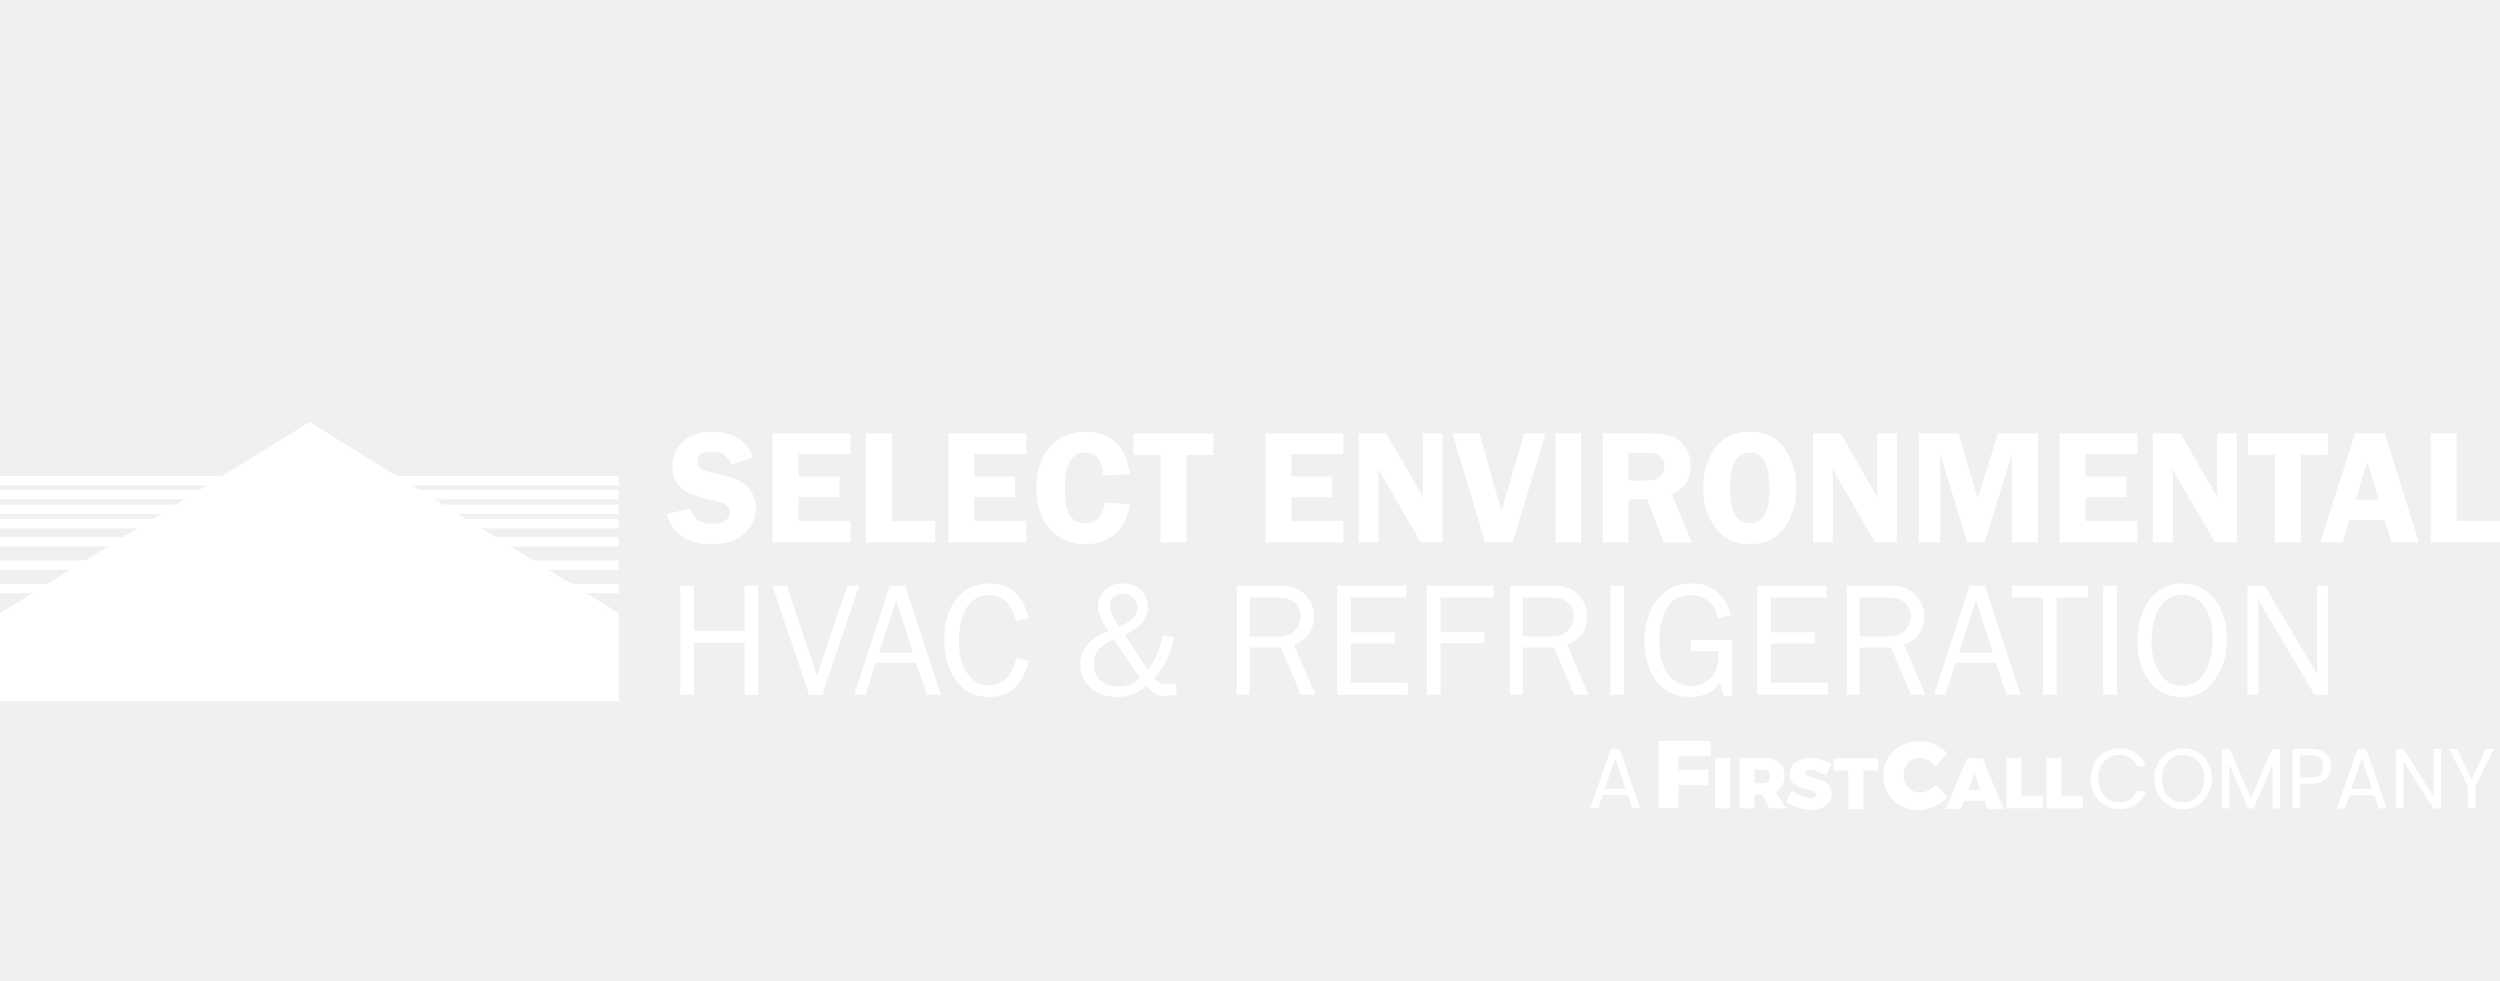
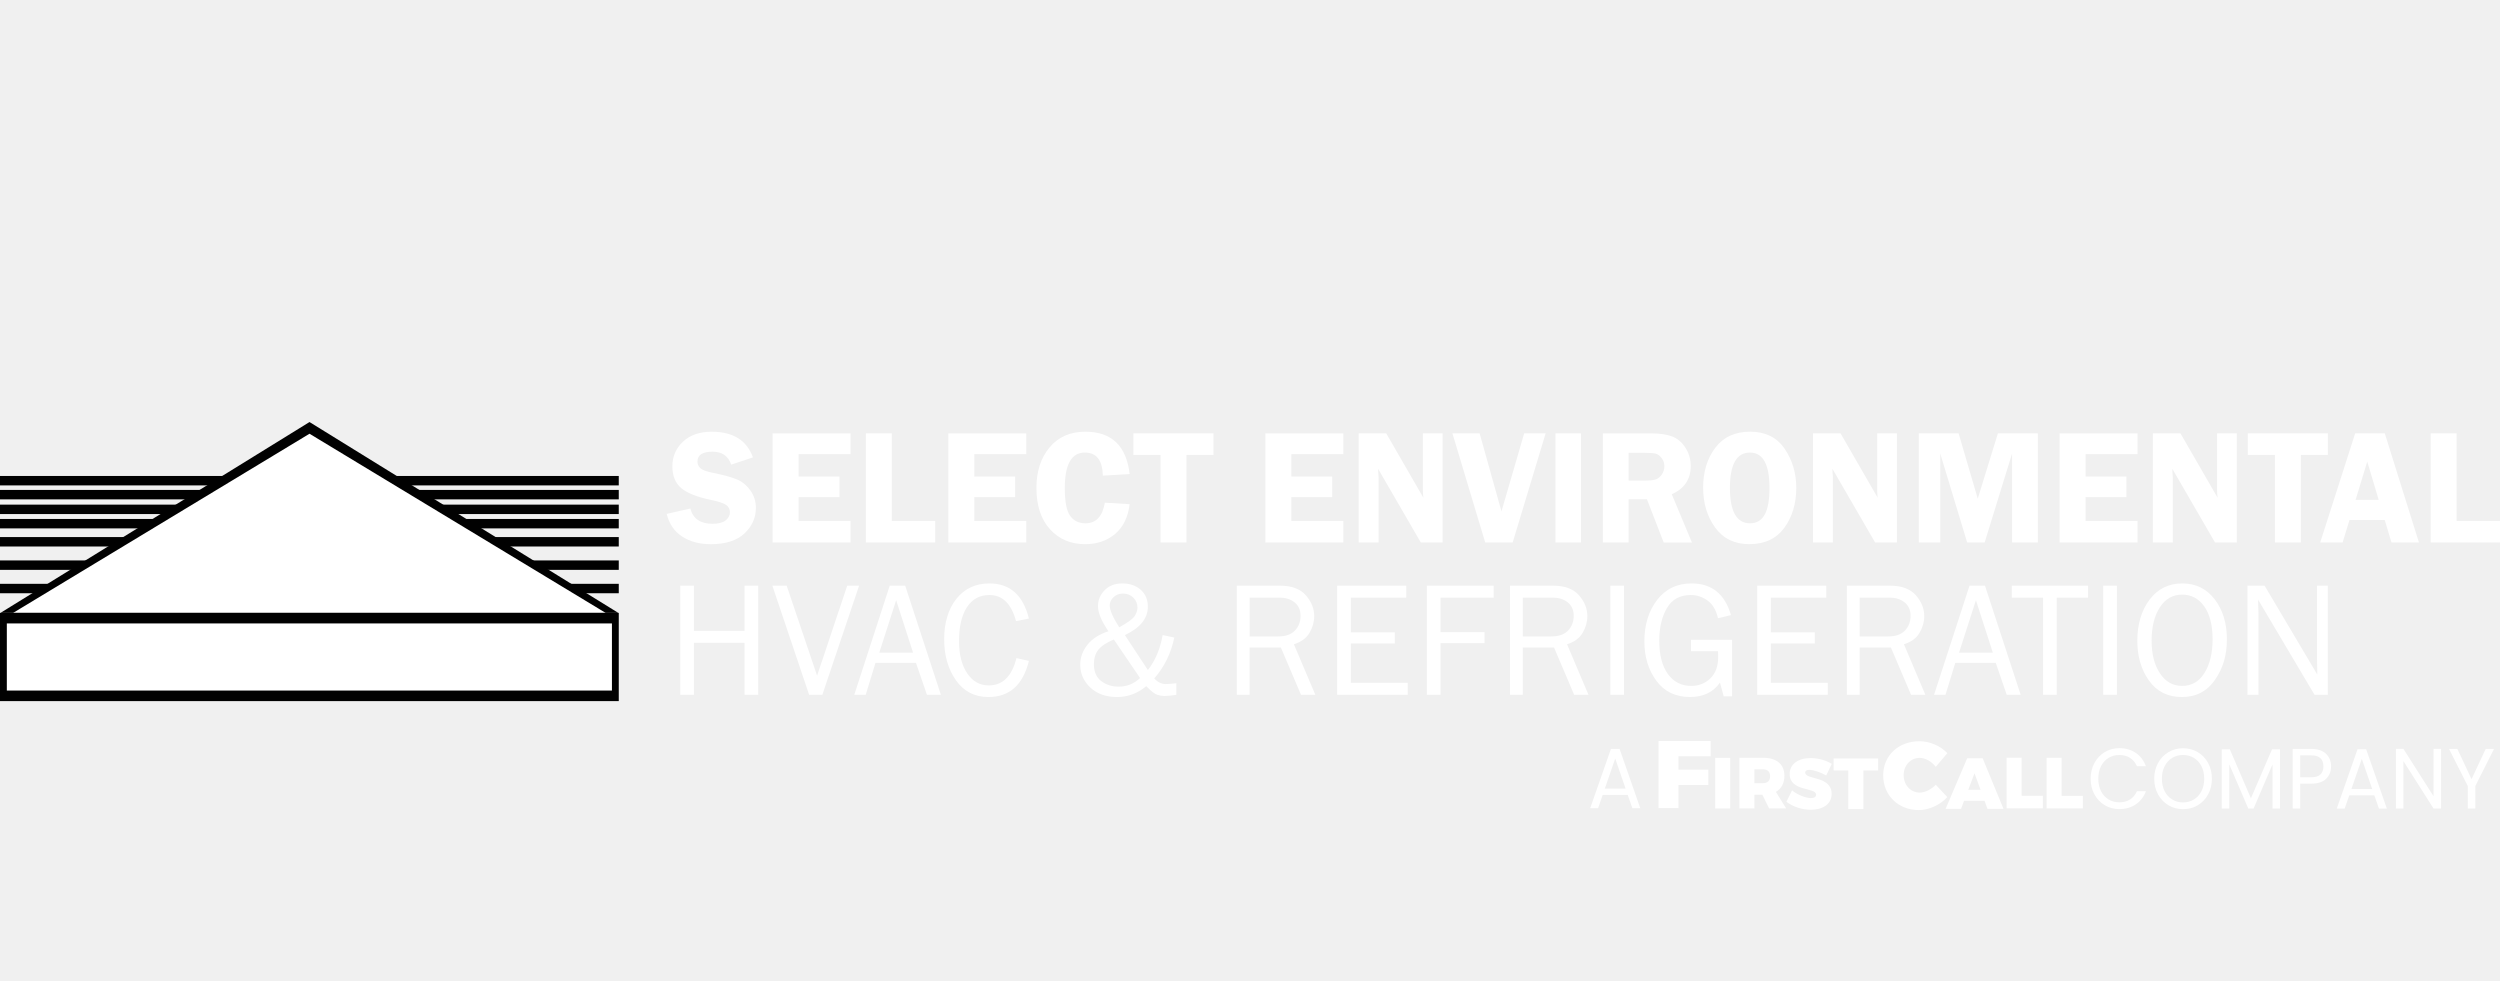
<svg xmlns="http://www.w3.org/2000/svg" id="Layer_2" data-name="Layer 2" viewBox="0 0 1606.92 630.28">
  <defs>
    <style>
      .cls-1 {
-         fill: #ffffff;
+         fill: #010101;
      }

      .cls-2 {
        fill: #fff;
      }
    </style>
  </defs>
  <g id="Layer_1-2" data-name="Layer 1">
    <text />
    <g>
      <rect class="cls-1" y="305.94" width="397.72" height="6.06" />
      <rect class="cls-1" y="314.91" width="397.72" height="6.06" />
      <rect class="cls-1" y="324.36" width="397.72" height="6.06" />
      <rect class="cls-1" y="333.57" width="397.72" height="6.06" />
      <rect class="cls-1" y="360.23" width="397.72" height="6.06" />
      <rect class="cls-1" y="375.26" width="397.72" height="6.06" />
      <rect class="cls-1" y="345.21" width="397.72" height="6.06" />
      <polygon class="cls-1" points=".33 393.93 198.94 271.27 397.4 393.93 .33 393.93" />
      <polygon class="cls-2" points="8.46 393.93 198.94 278.79 389.26 393.93 8.46 393.93" />
      <rect class="cls-1" y="393.93" width="397.72" height="56.72" />
      <rect class="cls-2" x="4.39" y="400.72" width="388.94" height="43.15" />
    </g>
    <g>
      <path class="cls-2" d="M1078.87,486.11v8.62h19.2v9.85h-19.2v14.83h-12.8v-43.14h33.48v9.85h-20.68Z" />
      <path class="cls-2" d="M1102.47,519.66v-32.54h9.65v32.54h-9.65Z" />
      <path class="cls-2" d="M1132.8,510.84h-5.11v8.77h-9.65v-32.54h15.18c8.73,0,13.74,4.18,13.74,11.56,0,4.83-1.95,8.35-5.48,10.35l6.59,10.63h-10.95l-4.32-8.77ZM1133.21,503.41c2.88,0,4.55-1.58,4.55-4.5s-1.67-4.41-4.55-4.41h-5.52v8.91h5.52Z" />
      <path class="cls-2" d="M1177.4,491.02l-3.57,7.43c-3.34-1.9-8.08-3.62-10.82-3.62-1.62,0-2.69.56-2.69,1.76,0,4.78,16.99,1.95,16.99,13.69,0,6.92-6.13,10.21-13.41,10.21-5.52,0-11.56-1.95-15.64-5.15l3.62-7.33c3.34,2.83,8.77,4.97,12.12,4.97,2.04,0,3.34-.7,3.34-2.18,0-4.92-16.99-1.81-16.99-13.28,0-6.27,5.34-10.26,13.46-10.26,4.97,0,10.07,1.49,13.6,3.76Z" />
      <path class="cls-2" d="M1197.72,495.21v24.83h-9.7v-24.83h-9.42v-7.71h28.59v7.71h-9.47Z" />
      <path class="cls-2" d="M1251.68,484.11l-7.42,8.78c-2.72-3.46-6.74-5.75-10.32-5.75-5.87,0-10.32,4.76-10.32,11.12s4.45,11.19,10.32,11.19c3.34,0,7.35-1.98,10.32-5.01l7.42,7.91c-4.7,5.07-11.8,8.34-18.36,8.34-13.16,0-22.87-9.52-22.87-22.31s9.89-21.94,23.3-21.94c6.55,0,13.53,2.97,17.92,7.66Z" />
      <path class="cls-2" d="M1262.45,514.71l-1.95,5.2h-9.93l13.88-32.54h9.93l13.41,32.54h-10.3l-1.9-5.2h-13.14ZM1269.14,497.03l-3.99,10.63h7.89l-3.9-10.63Z" />
      <path class="cls-2" d="M1313.08,511.5v8.08h-23.3v-32.54h9.65v24.46h13.65Z" />
      <path class="cls-2" d="M1338.78,511.54v8.08h-23.3v-32.54h9.65v24.46h13.65Z" />
      <path class="cls-2" d="M1046.26,510.97h-16.1l-2.96,8.52h-5.08l13.34-38.11h5.56l13.29,38.11h-5.08l-2.97-8.52ZM1044.88,506.9l-6.67-19.36-6.67,19.36h13.34Z" />
      <g>
        <path class="cls-2" d="M1346.23,490.43c1.62-2.99,3.84-5.33,6.65-7.01,2.81-1.69,5.92-2.53,9.34-2.53,4.02,0,7.54,1.01,10.54,3.02,3,2.02,5.19,4.88,6.57,8.58h-5.77c-1.02-2.31-2.5-4.09-4.42-5.33-1.92-1.25-4.23-1.87-6.91-1.87s-4.89.62-6.94,1.87c-2.05,1.25-3.65,3.02-4.82,5.31-1.17,2.29-1.75,4.98-1.75,8.06s.58,5.71,1.75,8c1.17,2.29,2.77,4.06,4.82,5.31,2.05,1.25,4.36,1.87,6.94,1.87s4.99-.61,6.91-1.84,3.4-3,4.42-5.31h5.77c-1.38,3.67-3.57,6.5-6.57,8.5-3,2-6.51,3-10.54,3-3.42,0-6.54-.83-9.34-2.5-2.81-1.67-5.02-3.99-6.65-6.96-1.62-2.97-2.44-6.33-2.44-10.06s.81-7.1,2.44-10.09Z" />
        <path class="cls-2" d="M1393.83,517.6c-2.82-1.67-5.06-4-6.7-6.99-1.64-2.99-2.46-6.35-2.46-10.09s.82-7.1,2.46-10.09c1.64-2.99,3.87-5.32,6.7-6.98,2.82-1.67,5.95-2.5,9.37-2.5s6.6.83,9.42,2.5c2.82,1.67,5.05,3.99,6.67,6.96,1.62,2.97,2.44,6.34,2.44,10.12s-.81,7.15-2.44,10.12c-1.62,2.97-3.85,5.29-6.67,6.96-2.82,1.67-5.97,2.5-9.42,2.5s-6.55-.83-9.37-2.5ZM1410.16,513.89c2.07-1.25,3.69-3.03,4.87-5.33s1.77-4.99,1.77-8.03-.59-5.77-1.77-8.06c-1.18-2.29-2.8-4.06-4.84-5.31-2.05-1.25-4.38-1.87-6.99-1.87s-4.94.62-6.99,1.87c-2.05,1.25-3.66,3.02-4.84,5.31-1.18,2.29-1.77,4.98-1.77,8.06s.59,5.72,1.77,8.03c1.18,2.31,2.81,4.09,4.87,5.33,2.06,1.25,4.39,1.87,6.96,1.87s4.9-.62,6.96-1.87Z" />
        <path class="cls-2" d="M1465.52,481.66v38.06h-4.82v-28.38l-12.18,28.38h-3.39l-12.23-28.44v28.44h-4.82v-38.06h5.19l13.55,31.46,13.55-31.46h5.14Z" />
        <path class="cls-2" d="M1495.19,500.55c-2.1,2.11-5.3,3.16-9.61,3.16h-7.09v16h-4.82v-38.33h11.91c4.16,0,7.33,1.04,9.5,3.13,2.17,2.09,3.26,4.79,3.26,8.08s-1.05,5.84-3.15,7.95ZM1491.51,497.78c1.27-1.21,1.91-2.93,1.91-5.17,0-4.73-2.61-7.09-7.84-7.09h-7.09v14.08h7.09c2.68,0,4.66-.6,5.93-1.81Z" />
        <path class="cls-2" d="M1526.14,511.2h-16.1l-2.96,8.53h-5.08l13.34-38.12h5.56l13.29,38.12h-5.08l-2.97-8.53ZM1524.76,507.13l-6.67-19.36-6.67,19.36h13.34Z" />
        <path class="cls-2" d="M1569.03,519.72h-4.82l-19.38-30.52v30.52h-4.82v-38.39h4.82l19.38,30.47v-30.47h4.82v38.39Z" />
        <path class="cls-2" d="M1603.07,481.39l-12.02,23.87v14.46h-4.82v-14.46l-12.07-23.87h5.35l9.11,19.42,9.11-19.42h5.35Z" />
      </g>
    </g>
    <text />
    <g>
      <path class="cls-2" d="M483.97,293.97l-13.98,4.68c-1.88-5.55-5.86-8.32-11.94-8.32-6.49,0-9.74,2.11-9.74,6.32,0,1.68.61,3.1,1.82,4.26,1.21,1.17,3.96,2.18,8.23,3.04,7.15,1.44,12.38,2.9,15.7,4.37,3.32,1.47,6.11,3.84,8.39,7.12,2.28,3.27,3.41,6.93,3.41,10.97,0,6.34-2.44,11.82-7.32,16.44-4.88,4.62-12.11,6.94-21.69,6.94-7.19,0-13.31-1.64-18.35-4.91-5.05-3.27-8.38-8.13-9.98-14.57l15.21-3.44c1.71,6.54,6.46,9.81,14.26,9.81,3.76,0,6.56-.73,8.41-2.18,1.85-1.46,2.77-3.19,2.77-5.21s-.84-3.65-2.51-4.78c-1.68-1.13-4.91-2.19-9.7-3.19-8.93-1.85-15.29-4.38-19.09-7.58-3.8-3.2-5.7-7.89-5.7-14.05s2.27-11.49,6.8-15.77,10.69-6.42,18.45-6.42c13.76,0,22.6,5.5,26.54,16.49Z" />
      <path class="cls-2" d="M546.71,291.92h-33.4v14.39h26.26v13.21h-26.26v15.31h33.4v13.87h-50.1v-70.14h50.1v13.36Z" />
      <path class="cls-2" d="M573.22,334.82h27.9v13.87h-44.55v-70.14h16.65v56.27Z" />
      <path class="cls-2" d="M659.65,291.92h-33.4v14.39h26.26v13.21h-26.26v15.31h33.4v13.87h-50.1v-70.14h50.1v13.36Z" />
      <path class="cls-2" d="M726.09,304.66l-17.21,1.08c-.24-9.9-4.1-14.85-11.59-14.85-8.58,0-12.87,7.62-12.87,22.87,0,8.8,1.17,14.77,3.5,17.91,2.33,3.13,5.6,4.7,9.78,4.7,6.8,0,10.95-4.42,12.46-13.26l15.93.98c-1.03,8.39-4.15,14.77-9.38,19.14-5.22,4.37-11.62,6.55-19.19,6.55-9.28,0-16.83-3.2-22.63-9.61-5.81-6.41-8.71-15.26-8.71-26.57,0-10.58,2.81-19.25,8.43-26,5.62-6.75,13.29-10.12,23.02-10.12,16.85,0,26.34,9.06,28.47,27.18Z" />
      <path class="cls-2" d="M779.99,278.55v13.87h-17.37v56.27h-16.65v-56.27h-17.47v-13.87h51.49Z" />
      <path class="cls-2" d="M863.44,291.92h-33.4v14.39h26.26v13.21h-26.26v15.31h33.4v13.87h-50.1v-70.14h50.1v13.36Z" />
      <path class="cls-2" d="M927.26,278.55v70.14h-14.02l-27.45-47.38c.03,1.2.07,1.99.1,2.36.14,1.2.21,2.21.21,3.03v41.98h-12.79v-70.14h17.71l23.86,41.36c-.21-2.05-.31-3.61-.31-4.68v-36.69h12.69Z" />
      <path class="cls-2" d="M993.49,278.55l-21.19,70.14h-17.66l-21.07-70.14h17.49l14.03,50.15,14.61-50.15h13.78Z" />
      <path class="cls-2" d="M1016.2,278.55v70.14h-16.39v-70.14h16.39Z" />
      <path class="cls-2" d="M1046.83,320.9v27.8h-16.54v-70.14h30.83c5.69,0,10.25.66,13.69,1.98,3.44,1.32,6.29,3.74,8.55,7.27s3.39,7.45,3.39,11.76c0,8.42-4.06,14.46-12.18,18.13l12.95,31.01h-18.15l-10.77-27.8h-11.77ZM1046.83,291.04v17.88h10.07c3.29,0,5.68-.23,7.17-.69,1.49-.46,2.82-1.49,3.98-3.08,1.16-1.59,1.75-3.42,1.75-5.47s-.58-3.7-1.75-5.24c-1.17-1.54-2.43-2.49-3.8-2.85-1.37-.36-3.94-.54-7.71-.54h-9.71Z" />
      <path class="cls-2" d="M1124.39,349.77c-9.45,0-16.75-3.55-21.92-10.64s-7.75-15.67-7.75-25.74,2.62-18.79,7.86-25.64c5.24-6.85,12.7-10.28,22.38-10.28s17.17,3.66,22.15,10.97c4.98,7.31,7.47,15.68,7.47,25.1,0,10.17-2.57,18.75-7.7,25.74-5.13,6.99-12.63,10.48-22.49,10.48ZM1124.86,290.89c-8.62,0-12.92,7.57-12.92,22.71s4.31,22.76,12.92,22.76,12.51-7.57,12.51-22.71-4.17-22.76-12.51-22.76Z" />
      <path class="cls-2" d="M1219.28,278.55v70.14h-14.02l-27.45-47.38c.03,1.2.07,1.99.1,2.36.14,1.2.21,2.21.21,3.03v41.98h-12.79v-70.14h17.71l23.86,41.36c-.21-2.05-.31-3.61-.31-4.68v-36.69h12.69Z" />
      <path class="cls-2" d="M1264.43,348.69l-17.31-57.19v57.19h-13.77v-70.14h25.58l12.31,41.98,12.95-41.98h25.67v70.14h-16.55v-57.19l-17.64,57.19h-11.25Z" />
      <path class="cls-2" d="M1373.94,291.92h-33.4v14.39h26.26v13.21h-26.26v15.31h33.4v13.87h-50.1v-70.14h50.1v13.36Z" />
      <path class="cls-2" d="M1437.76,278.55v70.14h-14.02l-27.45-47.38c.03,1.2.07,1.99.1,2.36.14,1.2.21,2.21.21,3.03v41.98h-12.79v-70.14h17.71l23.86,41.36c-.21-2.05-.31-3.61-.31-4.68v-36.69h12.69Z" />
      <path class="cls-2" d="M1496.29,278.55v13.87h-17.37v56.27h-16.65v-56.27h-17.47v-13.87h51.49Z" />
      <path class="cls-2" d="M1532.86,278.55l21.96,70.14h-17.66l-4.32-14.44h-22.68l-4.4,14.44h-14.41l22.48-70.14h19.02ZM1514.1,321.31h14.86l-7.37-24.61-7.5,24.61Z" />
      <path class="cls-2" d="M1579.02,334.82h27.9v13.87h-44.55v-70.14h16.65v56.27Z" />
      <path class="cls-2" d="M487.36,446.59h-8.79v-33.4h-32.53v33.4h-8.79v-70.14h8.79v29.03h32.53v-29.03h8.79v70.14Z" />
      <path class="cls-2" d="M552.2,376.45l-23.63,70.14h-8.49l-23.63-70.14h9.2l19.55,57.86,19.36-57.86h7.64Z" />
      <path class="cls-2" d="M604.78,446.59h-8.97l-7.05-20.5h-26.03l-6.28,20.5h-7.35l22.79-70.14h9.94l22.94,70.14ZM586.89,419.51l-10.87-33.71-10.85,33.71h21.72Z" />
      <path class="cls-2" d="M653.33,423l8.02,1.8c-3.84,15.48-12.5,23.23-26,23.23-8.87,0-15.83-3.58-20.89-10.75-5.05-7.17-7.58-15.97-7.58-26.43s2.64-19.47,7.91-26.02c5.27-6.55,12.35-9.82,21.22-9.82,13.15,0,21.6,7.52,25.33,22.56l-8.27,1.64c-3.01-11.17-8.72-16.75-17.11-16.75-6.2,0-11,2.59-14.41,7.78s-5.11,12.48-5.11,21.86c0,8.6,1.75,15.49,5.24,20.68,3.49,5.19,8.12,7.79,13.87,7.79,8.94,0,14.87-5.86,17.78-17.57Z" />
      <path class="cls-2" d="M756.1,439.19v7.4c-3.12.51-5.66.77-7.61.77-1.44,0-2.97-.25-4.6-.76-1.63-.51-4-2.36-7.12-5.56-5.55,4.66-11.81,6.99-18.8,6.99s-12.8-2.03-17.13-6.09c-4.33-4.06-6.5-8.97-6.5-14.72,0-4.59,1.53-8.83,4.58-12.72,3.06-3.89,7.57-6.81,13.55-8.76-4.48-6.51-6.72-11.85-6.73-16.03,0-3.97,1.42-7.42,4.27-10.33,2.85-2.91,6.64-4.37,11.37-4.37s8.74,1.35,11.81,4.06c3.07,2.71,4.61,6.36,4.61,10.95,0,7.47-4.92,13.54-14.76,18.2l14.78,22.46c4.78-6.08,7.94-13.58,9.48-22.48l7.5,1.59c-2.09,10.12-6.39,18.88-12.9,26.29,2.23,2.41,4.73,3.61,7.5,3.61,1.27,0,3.49-.17,6.68-.51ZM715.93,411.03c-4.87,2.09-8.22,4.33-10.06,6.75-1.83,2.41-2.75,5.43-2.75,9.05,0,4.96,1.58,8.62,4.76,10.98,3.17,2.36,6.86,3.54,11.08,3.54,5.35,0,9.96-1.85,13.83-5.54l-16.86-24.78ZM719.42,403.21c5.53-3.05,8.87-5.51,10-7.36,1.13-1.85,1.7-3.64,1.7-5.36,0-2.44-.87-4.54-2.62-6.31s-3.97-2.65-6.68-2.65c-2.47,0-4.5.78-6.11,2.34-1.61,1.56-2.42,3.32-2.42,5.27,0,3.02,2.04,7.71,6.12,14.07Z" />
      <path class="cls-2" d="M845.45,446.59h-9.21l-12.93-30.37h-20.1v30.37h-8.22v-70.14h27.65c7.5,0,13.06,2.05,16.67,6.14,3.61,4.09,5.42,8.57,5.42,13.44,0,3.73-1.01,7.31-3.03,10.74-2.02,3.43-5.36,5.88-10.02,7.35l13.77,32.47ZM803.22,409.08h18.35c4.83,0,8.43-1.28,10.82-3.83,2.38-2.55,3.57-5.68,3.57-9.38s-1.26-6.58-3.78-8.63-5.7-3.08-9.53-3.08h-19.42v24.92Z" />
      <path class="cls-2" d="M904.86,438.88v7.71h-45.37v-70.14h44.4v7.71h-35.61v22.3h28.26v7.14h-28.26v25.28h36.59Z" />
      <path class="cls-2" d="M925.92,446.59h-8.79v-70.14h42.96v7.71h-34.17v22.15h28.31v7.09h-28.31v33.19Z" />
      <path class="cls-2" d="M1021.03,446.59h-9.21l-12.93-30.37h-20.1v30.37h-8.22v-70.14h27.64c7.5,0,13.06,2.05,16.67,6.14,3.61,4.09,5.42,8.57,5.42,13.44,0,3.73-1.01,7.31-3.03,10.74-2.02,3.43-5.36,5.88-10.02,7.35l13.77,32.47ZM978.8,409.08h18.34c4.83,0,8.43-1.28,10.82-3.83,2.38-2.55,3.57-5.68,3.57-9.38s-1.26-6.58-3.78-8.63-5.7-3.08-9.53-3.08h-19.42v24.92Z" />
      <path class="cls-2" d="M1043.85,446.59h-8.79v-70.14h8.79v70.14Z" />
      <path class="cls-2" d="M1113.32,411.23v36.33h-5.37l-2.42-8.79c-4.32,6.17-10.75,9.25-19.28,9.25-9.25,0-16.45-3.48-21.59-10.44-5.14-6.96-7.71-15.41-7.71-25.35,0-10.63,2.72-19.49,8.17-26.58,5.45-7.1,12.85-10.64,22.2-10.64,12.92,0,21.34,6.78,25.28,20.35l-8.32,2c-1.2-5.21-3.44-8.99-6.73-11.36-3.29-2.36-6.89-3.54-10.79-3.54-6.92,0-12.02,2.79-15.31,8.38-3.29,5.59-4.93,12.6-4.93,21.03,0,9.09,1.84,16.19,5.52,21.32,3.68,5.12,8.69,7.69,15.03,7.69,4.93,0,9.05-1.64,12.36-4.92,3.31-3.28,4.96-7.8,4.96-13.57,0-1.06-.03-2.33-.1-3.81h-17.37v-7.35h26.41Z" />
      <path class="cls-2" d="M1174.83,438.88v7.71h-45.37v-70.14h44.4v7.71h-35.61v22.3h28.26v7.14h-28.26v25.28h36.59Z" />
      <path class="cls-2" d="M1237.57,446.59h-9.21l-12.93-30.37h-20.1v30.37h-8.22v-70.14h27.64c7.5,0,13.06,2.05,16.67,6.14,3.61,4.09,5.42,8.57,5.42,13.44,0,3.73-1.01,7.31-3.03,10.74-2.02,3.43-5.36,5.88-10.02,7.35l13.77,32.47ZM1195.33,409.08h18.34c4.83,0,8.43-1.28,10.82-3.83,2.38-2.55,3.57-5.68,3.57-9.38s-1.26-6.58-3.78-8.63-5.7-3.08-9.53-3.08h-19.42v24.92Z" />
      <path class="cls-2" d="M1298.83,446.59h-8.97l-7.05-20.5h-26.03l-6.28,20.5h-7.35l22.79-70.14h9.94l22.94,70.14ZM1280.93,419.51l-10.87-33.71-10.85,33.71h21.71Z" />
      <path class="cls-2" d="M1321.99,446.59h-8.79v-62.43h-20.09v-7.71h49.02v7.71h-20.14v62.43Z" />
      <path class="cls-2" d="M1360.68,446.59h-8.79v-70.14h8.79v70.14Z" />
      <path class="cls-2" d="M1402.41,448.03c-9.01,0-16.03-3.5-21.07-10.51-5.04-7.01-7.55-15.61-7.55-25.79s2.64-19.4,7.91-26.33c5.27-6.92,12.26-10.39,20.96-10.39s15.62,3.4,20.86,10.21,7.86,15.38,7.86,25.74-2.54,18.61-7.63,25.99c-5.09,7.39-12.2,11.08-21.35,11.08ZM1402.61,440.88c6.13,0,10.93-2.79,14.39-8.38,3.46-5.59,5.19-12.79,5.19-21.6s-1.79-16.1-5.37-21.14c-3.58-5.04-8.33-7.56-14.26-7.56s-10.76,2.73-14.28,8.18c-3.53,5.45-5.29,12.58-5.29,21.39s1.78,15.61,5.34,21.01,8.32,8.1,14.29,8.1Z" />
      <path class="cls-2" d="M1496.24,446.59h-8.53l-36.28-61.15.1,4.62c.1,1.75.15,3.22.15,4.42v52.1h-7.09v-70.14h11l33.91,57.16-.1-4.88c-.07-1.92-.1-3.61-.1-5.08v-47.2h6.94v70.14Z" />
    </g>
  </g>
</svg>
